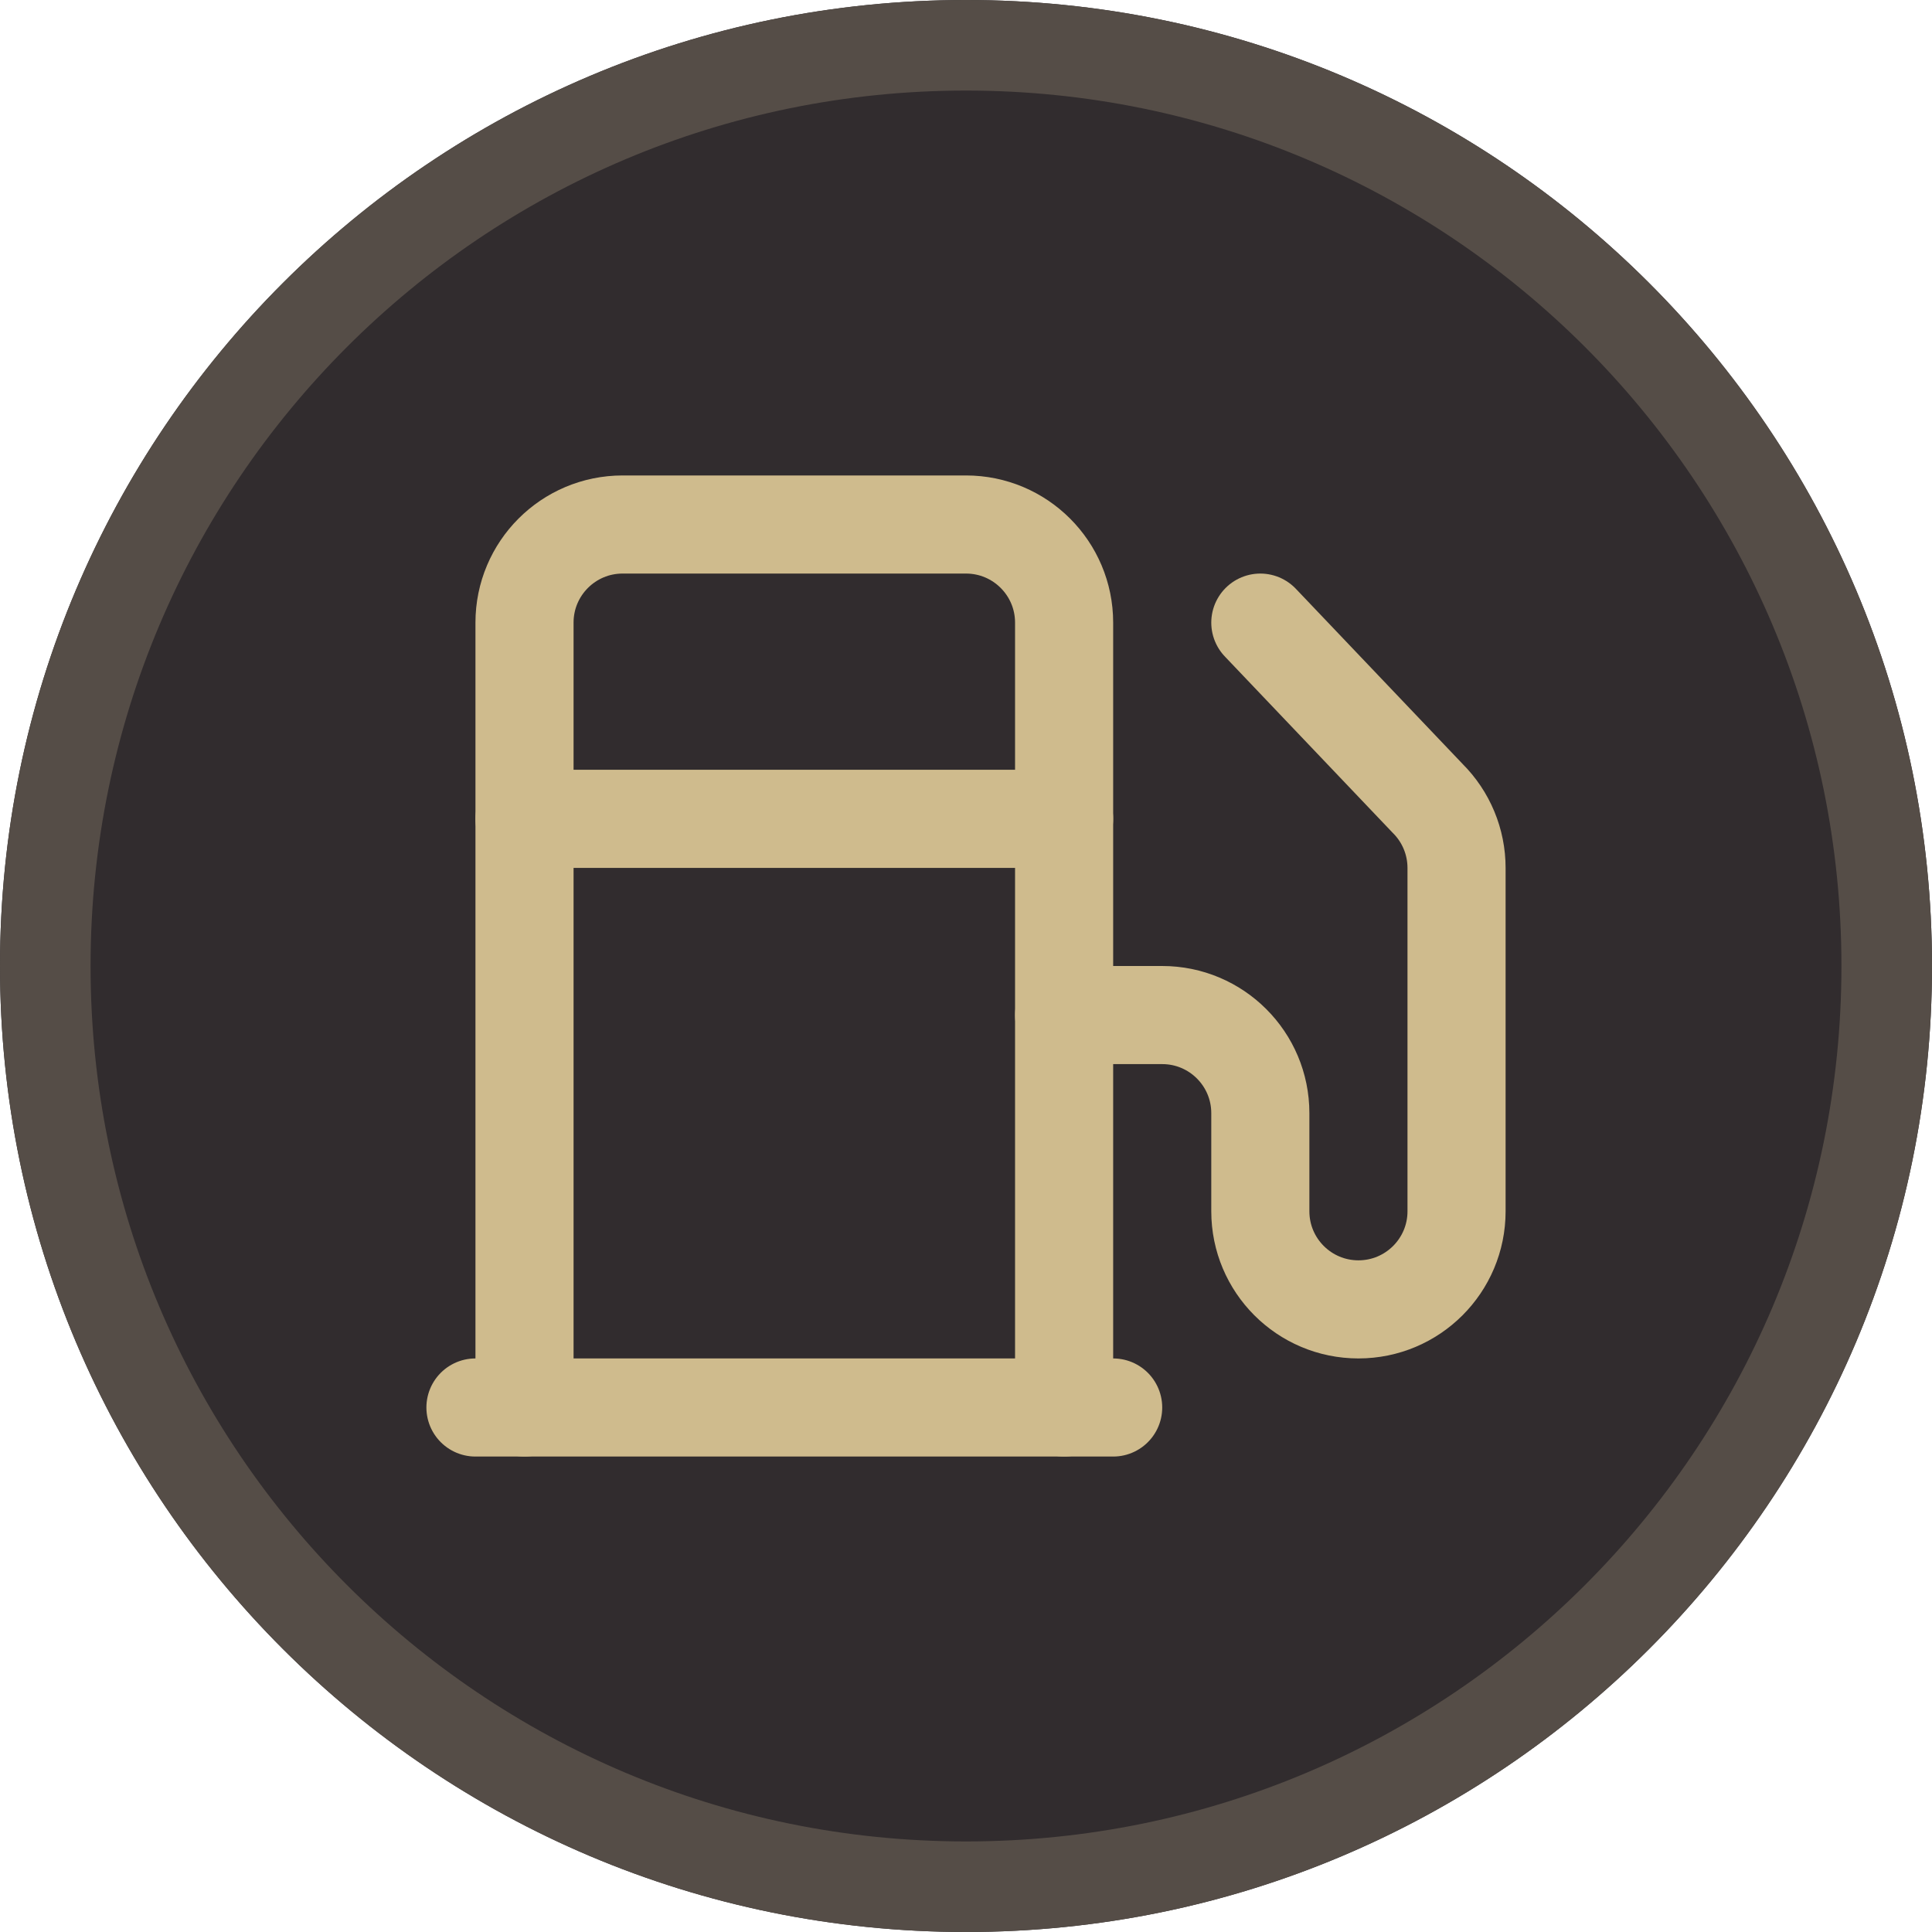
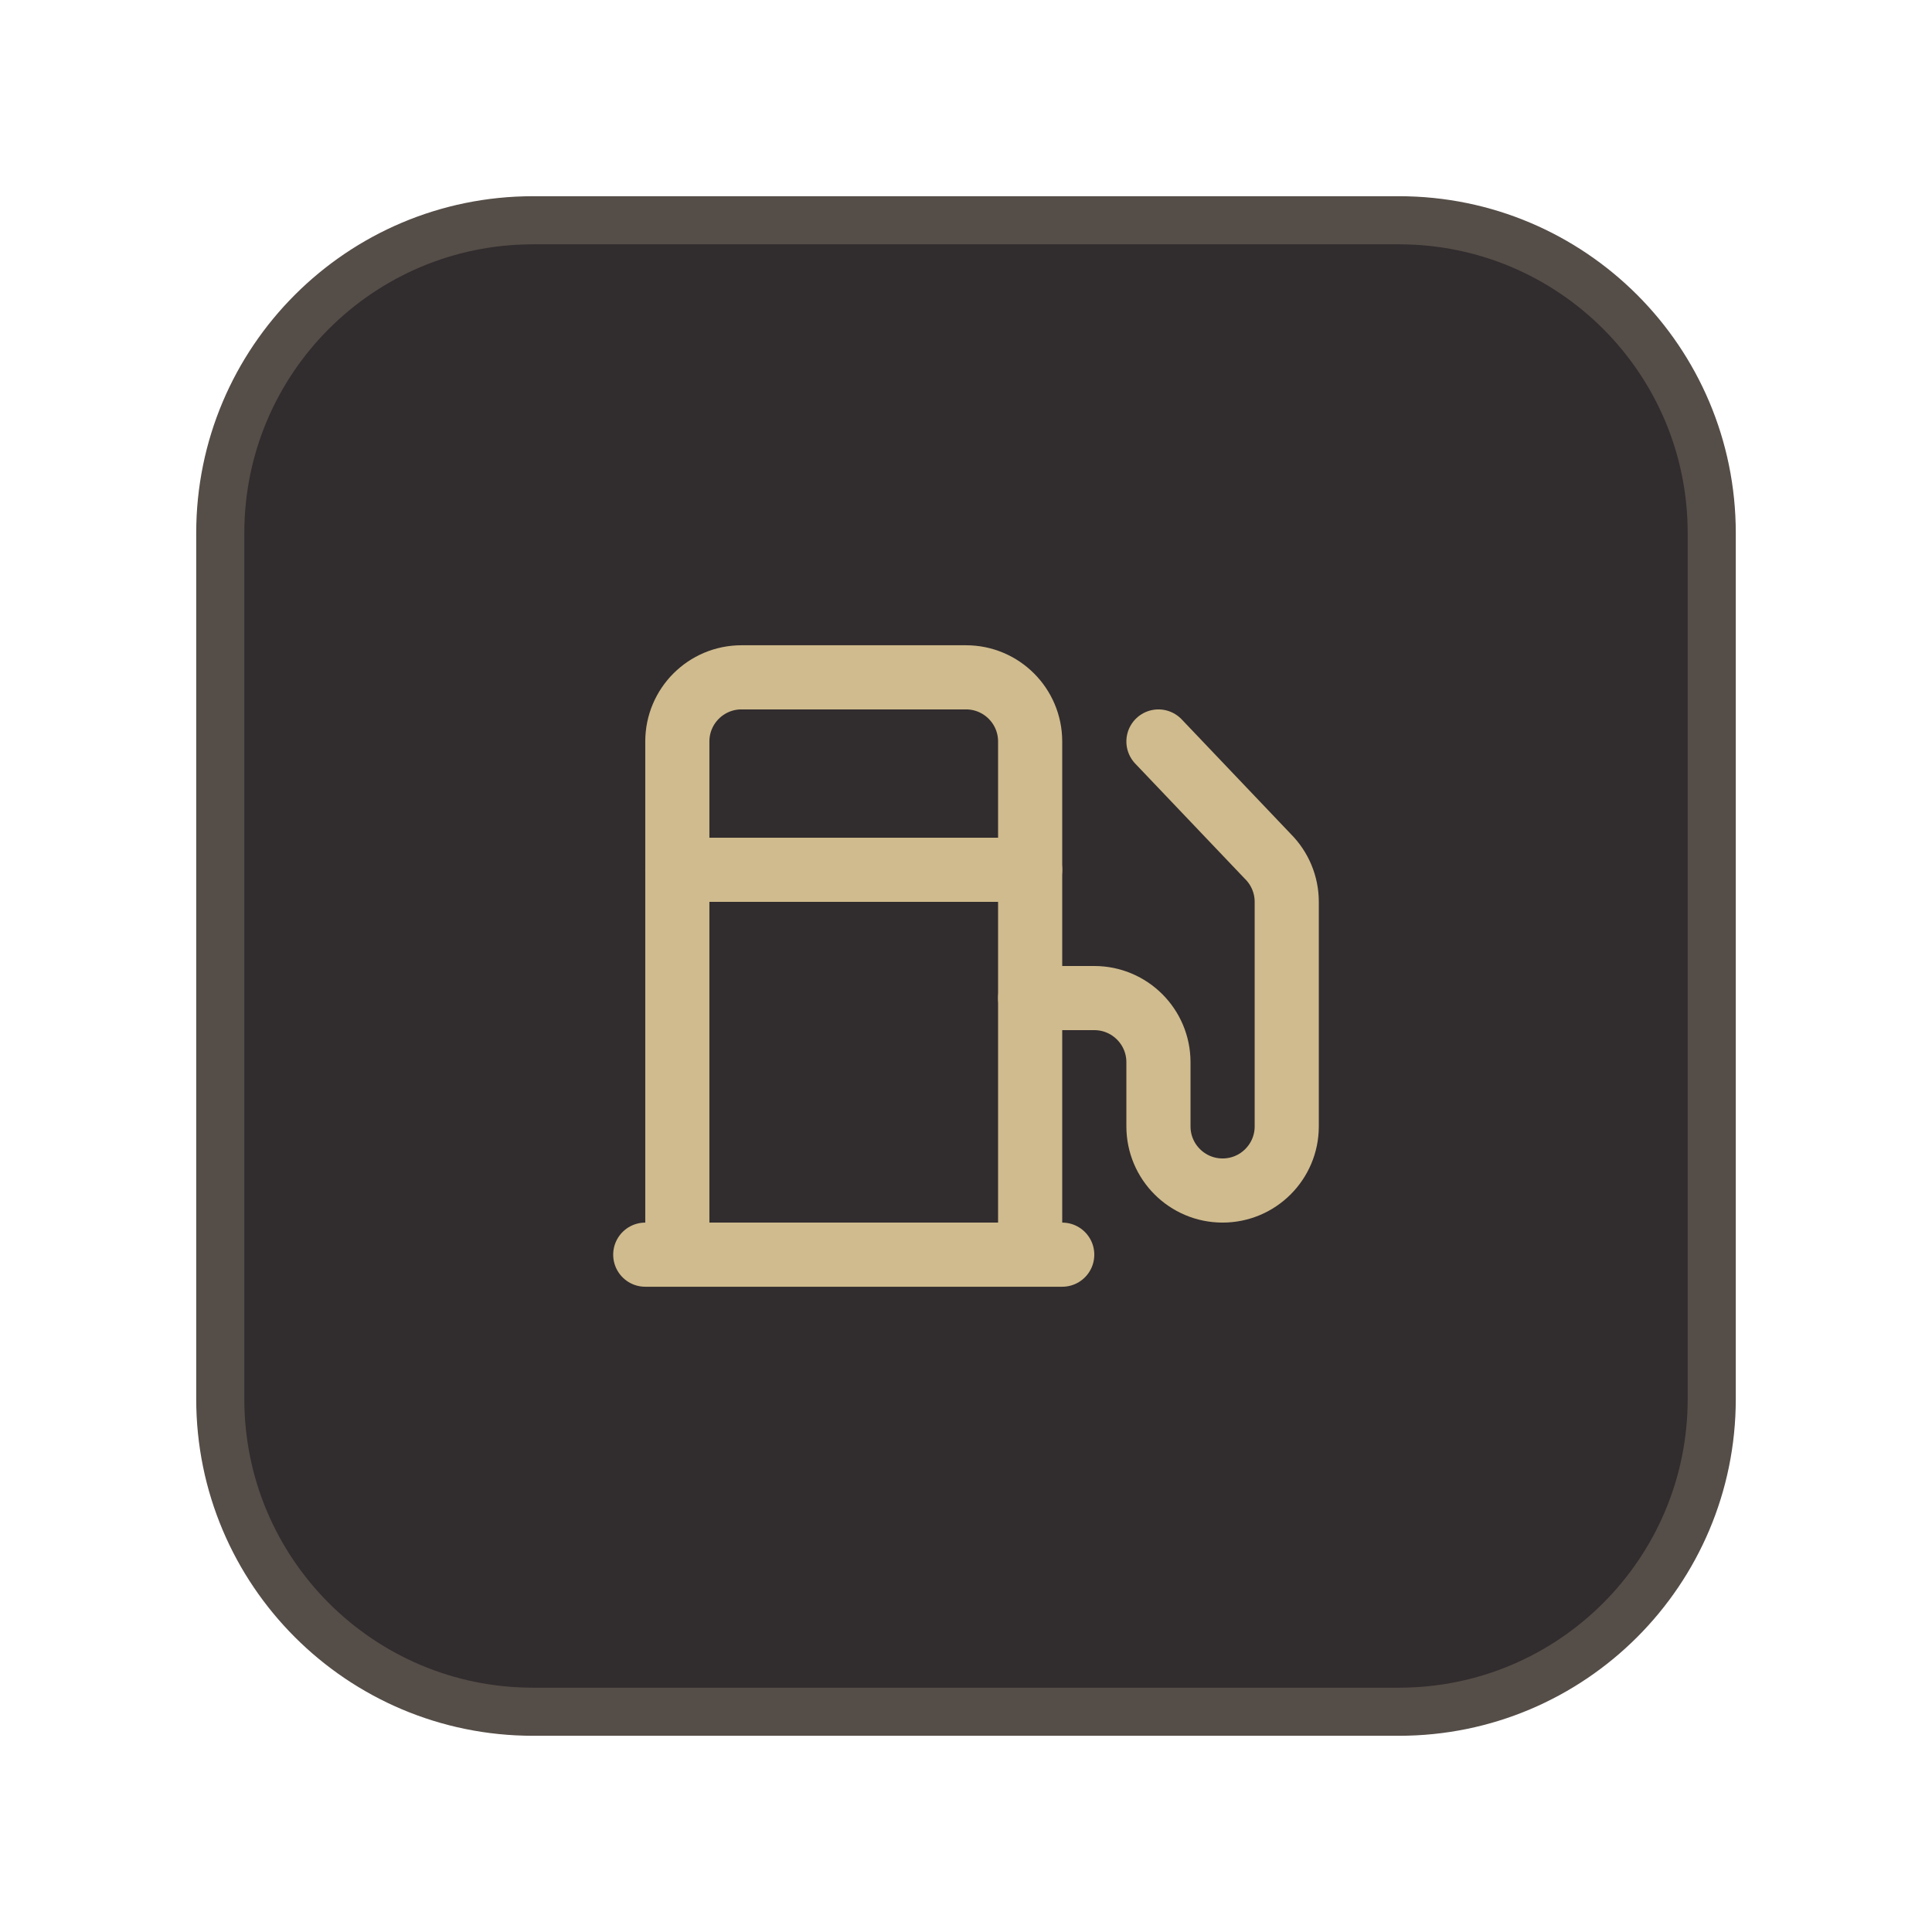
<svg xmlns="http://www.w3.org/2000/svg" width="1024" height="1024" viewBox="0 0 256 256">
-   <circle cx="128" cy="128" r="128" fill="#312c2e" />
-   <circle cx="128" cy="128" r="122" fill="none" stroke="#554d47" stroke-width="12" />
-   <g transform="translate(50 50) scale(6.5)" fill="none" stroke="#cfbb8d" stroke-width="2" stroke-linecap="round" stroke-linejoin="round">
-     <path d="M14 13h2a2 2 0 0 1 2 2v2a2 2 0 0 0 4 0v-6.998a2 2 0 0 0-.59-1.42L18 5" />
-     <path d="M14 21V5a2 2 0 0 0-2-2H5a2 2 0 0 0-2 2v16" />
-     <path d="M2 21h13" />
-     <path d="M3 9h11" />
+   <g transform="translate(26 26) scale(6.375)">
+     <rect x="0.5" y="0.5" width="31" height="31" rx="6.5" fill="#312c2e" stroke="#554d47" stroke-width="1" />
+     <g transform="translate(8 8) scale(0.6666667)" fill="none" stroke="#cfbb8d" stroke-width="2" stroke-linecap="round" stroke-linejoin="round">
+       <path d="M14 13h2a2 2 0 0 1 2 2v2a2 2 0 0 0 4 0v-6.998a2 2 0 0 0-.59-1.42L18 5" />
+       <path d="M14 21V5a2 2 0 0 0-2-2H5a2 2 0 0 0-2 2v16" />
+       <path d="M2 21h13" />
+       <path d="M3 9h11" />
+     </g>
  </g>
</svg>
